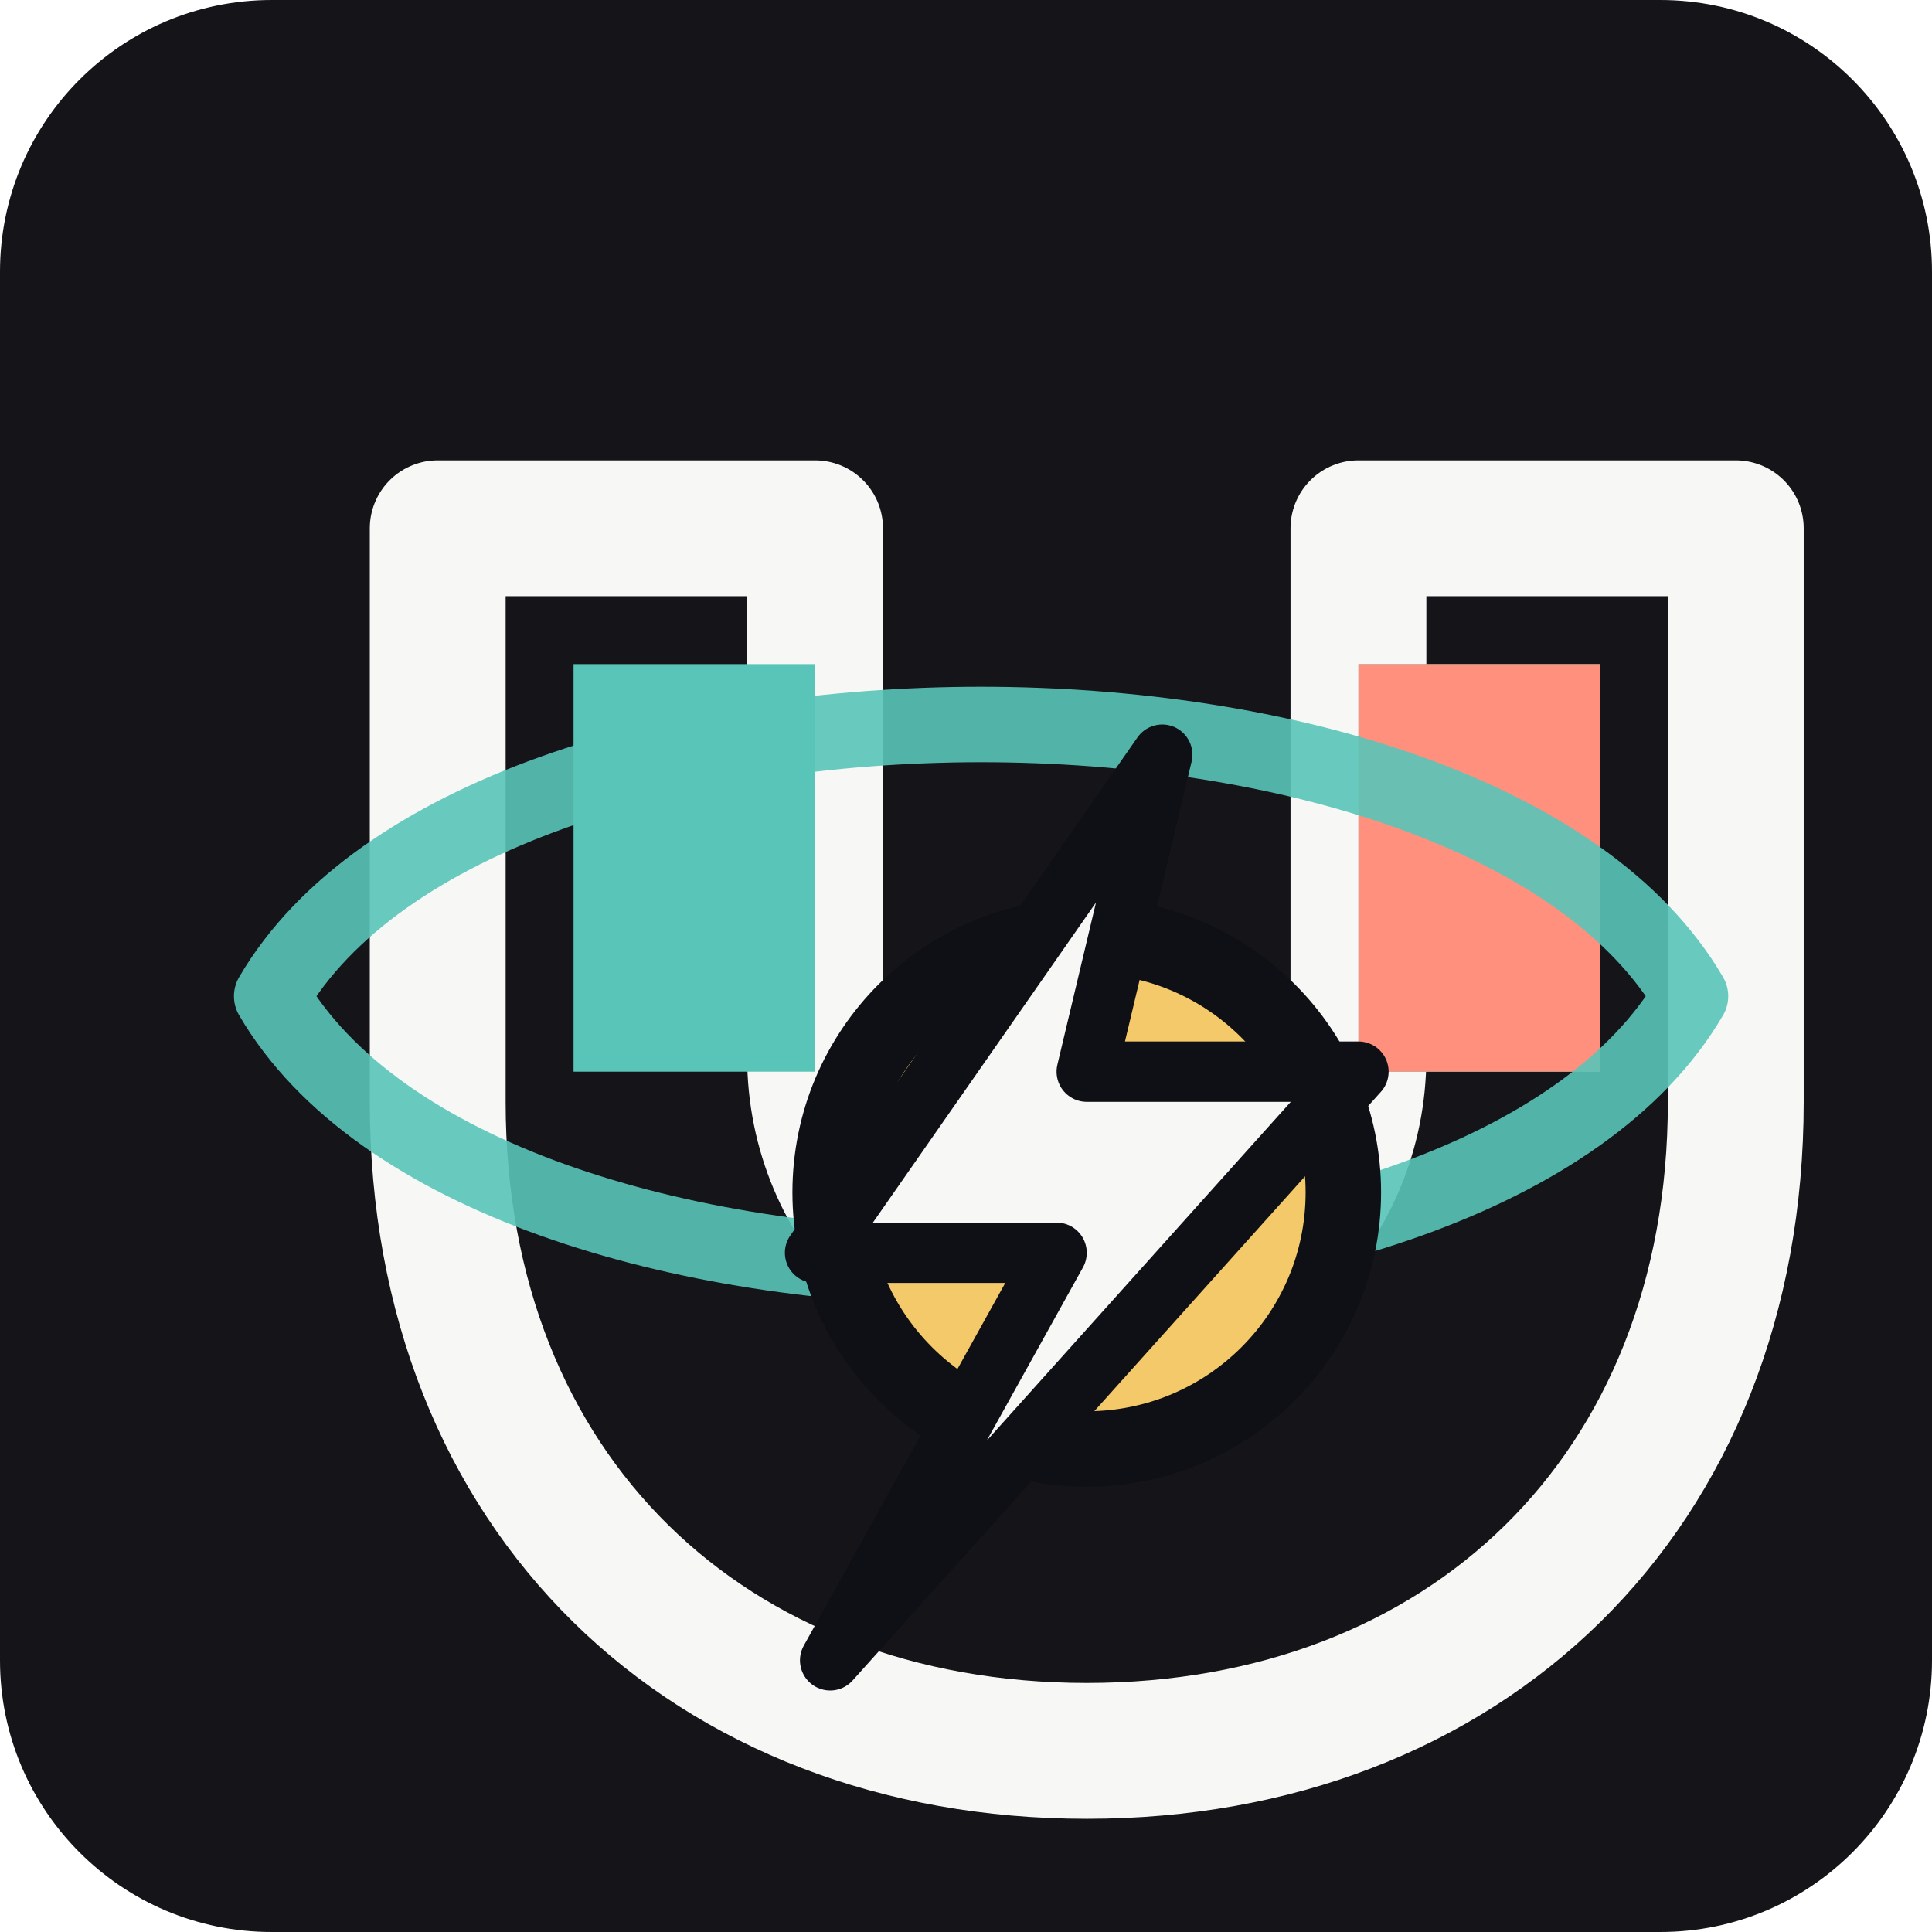
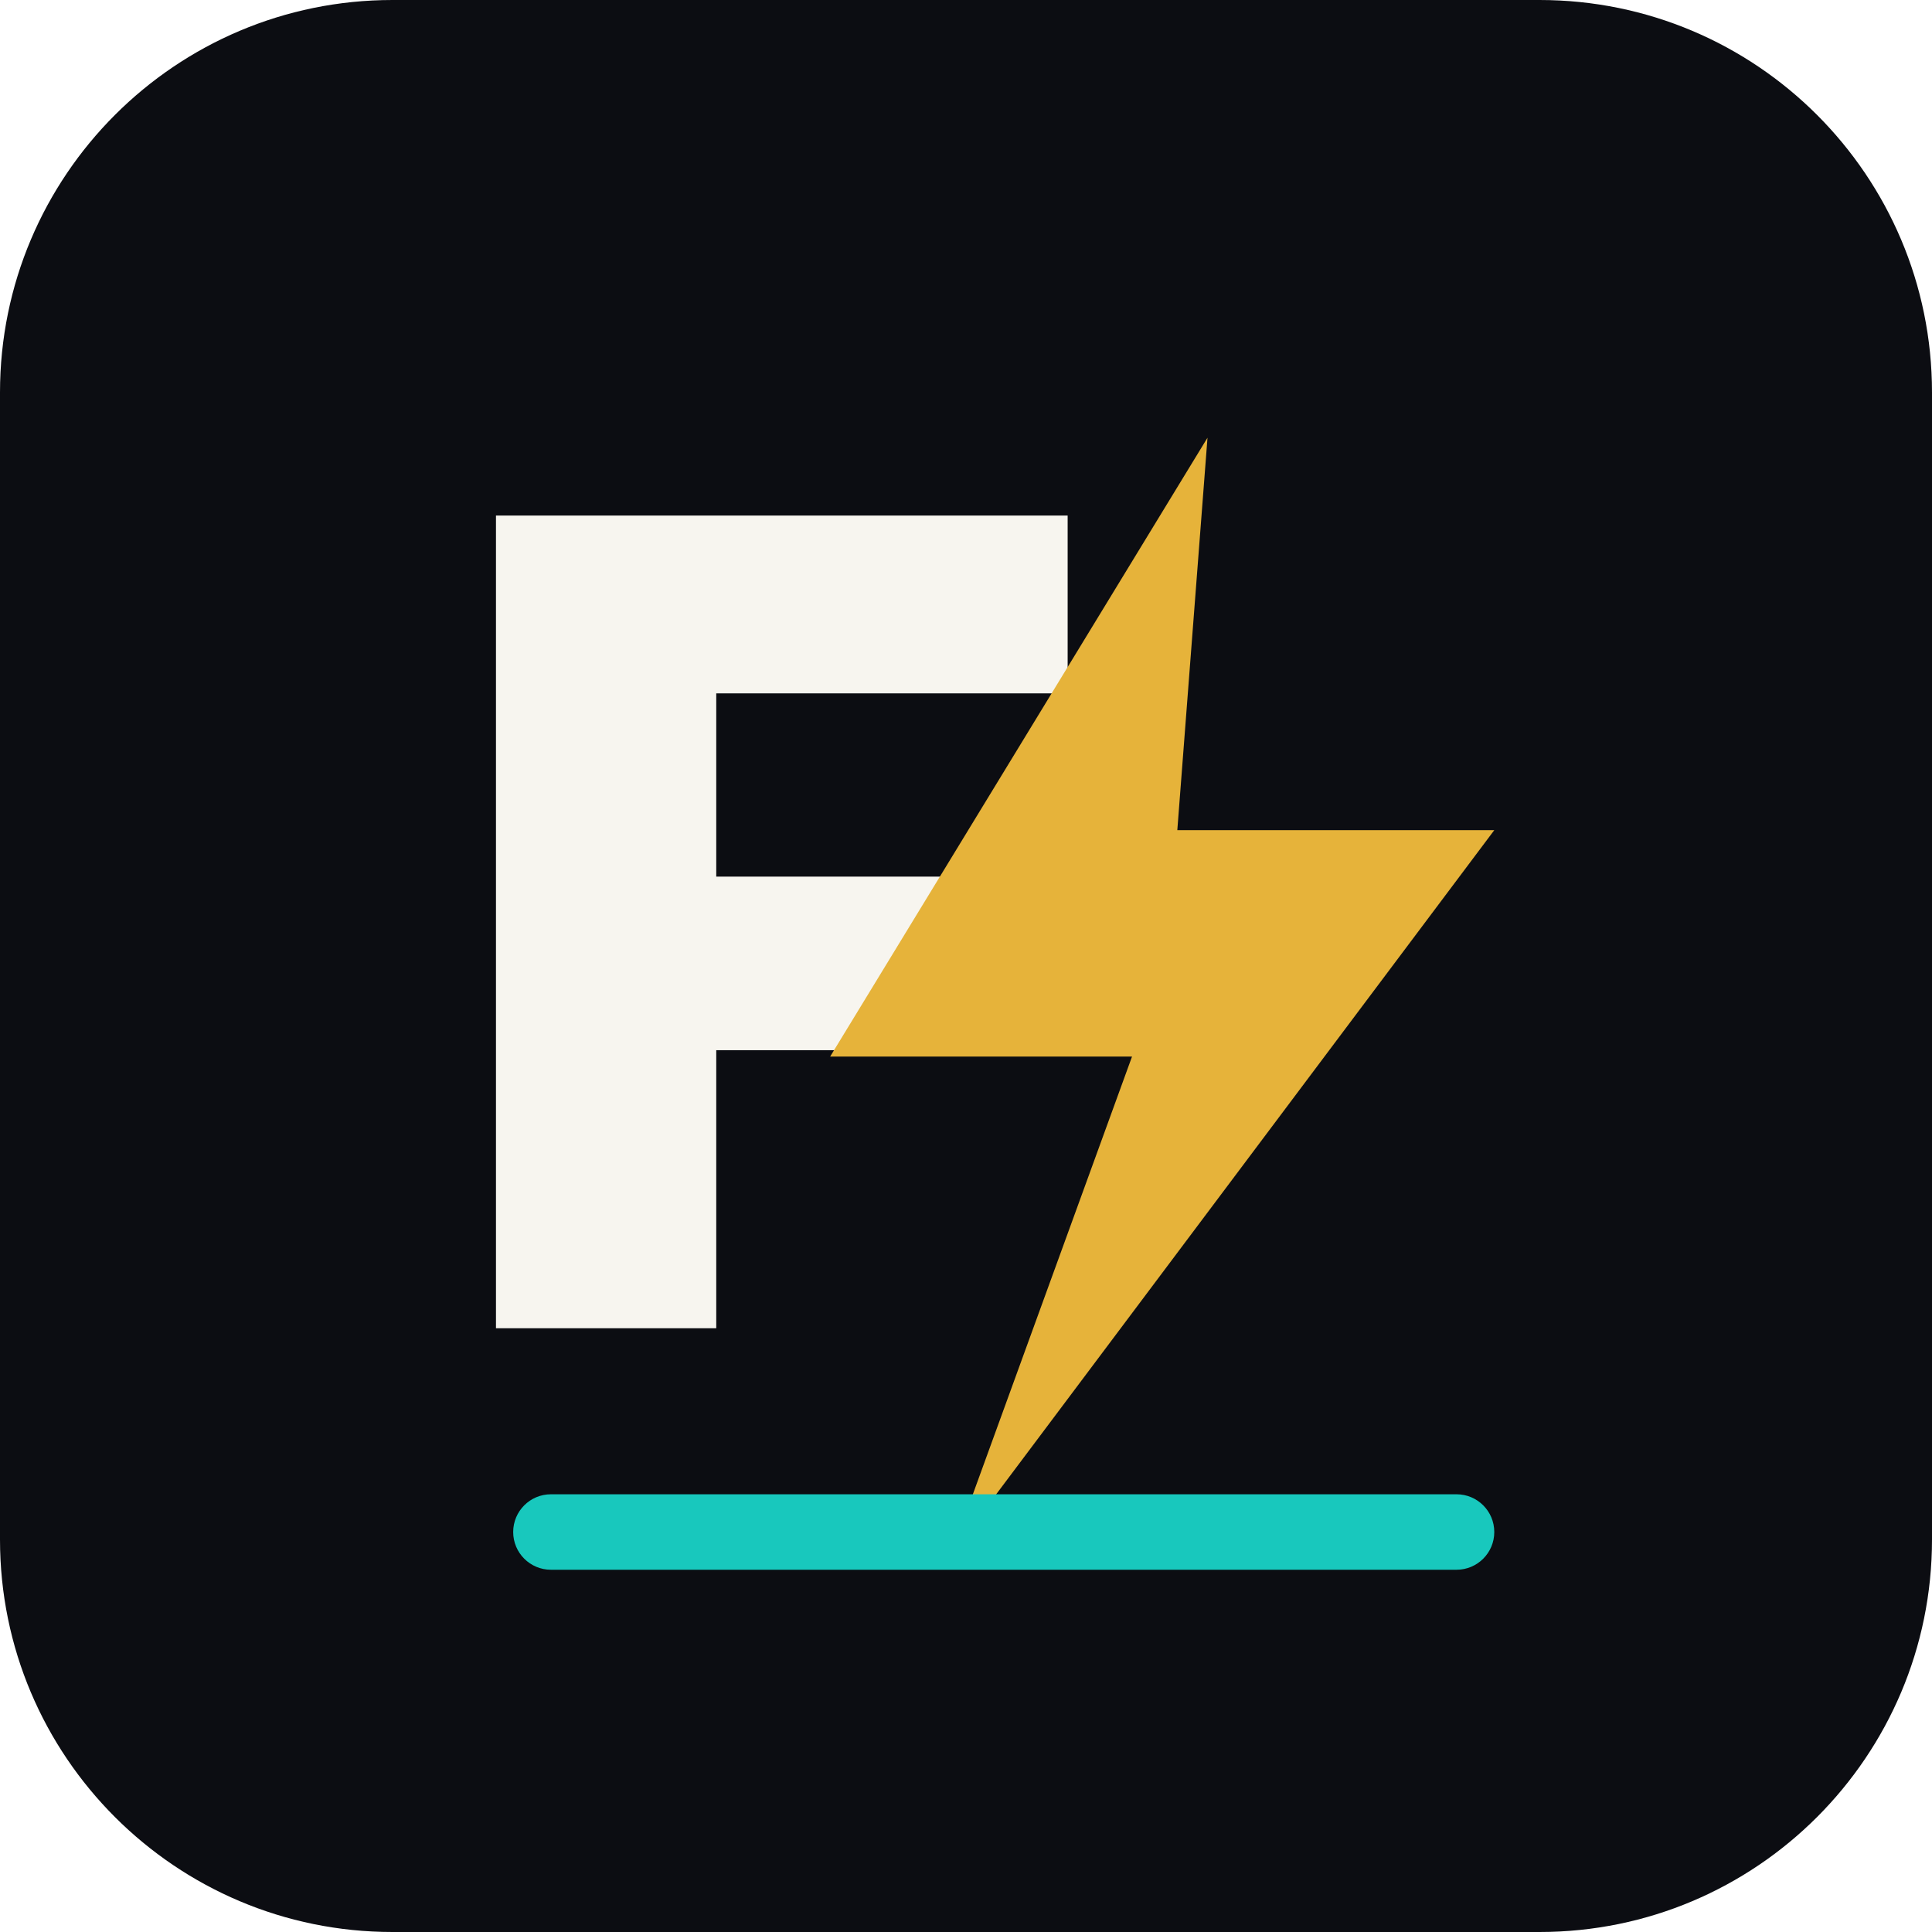
<svg xmlns="http://www.w3.org/2000/svg" viewBox="0 0 128 128" role="img" aria-label="FluxCell icon">
-   <rect width="128" height="128" rx="18" fill="#141419" />
-   <path d="M29 35h25v35c0 10 8 18 18 18s18-8 18-18V35h25v38c0 26-18 43-43 43S29 99 29 73V35Z" fill="none" stroke="#f7f8f5" stroke-width="9" stroke-linejoin="round" />
-   <path d="M38 44h16v27H38zM90 44h16v27H90z" fill="#59c5b8" />
-   <path d="M90 44h16v27H90z" fill="#ff907d" />
-   <path d="M18 66c14-24 80-24 94 0M18 66c14 24 80 24 94 0" fill="none" stroke="#59c5b8" stroke-width="5" stroke-linecap="round" opacity=".9" />
-   <circle cx="72" cy="79" r="17" fill="#f3c969" stroke="#0f1016" stroke-width="5" />
-   <path d="m77 50-23 33h16l-15 27 35-39H72l5-21Z" fill="#f7f8f5" stroke="#0f1016" stroke-width="4" stroke-linejoin="round" />
+   <rect width="128" height="128" rx="26" fill="#0c0d12" />
+   <style>
+     .w { font-family: Inter, Arial, Helvetica, sans-serif; font-weight: 950; fill: #f7f5ef; }
+     .r { font-family: Inter, Arial, Helvetica, sans-serif; font-weight: 950; fill: #d76d86; }
+   </style>
+   <text x="51" y="88" text-anchor="middle" font-size="74" class="w">F</text>
+   <path d="M80 29 55 70h20l-12 33 36-48H78Z" fill="#e6b33a" />
+   <rect x="34" y="99" width="65" height="5" rx="2.5" fill="#18c8bd" />
</svg>
